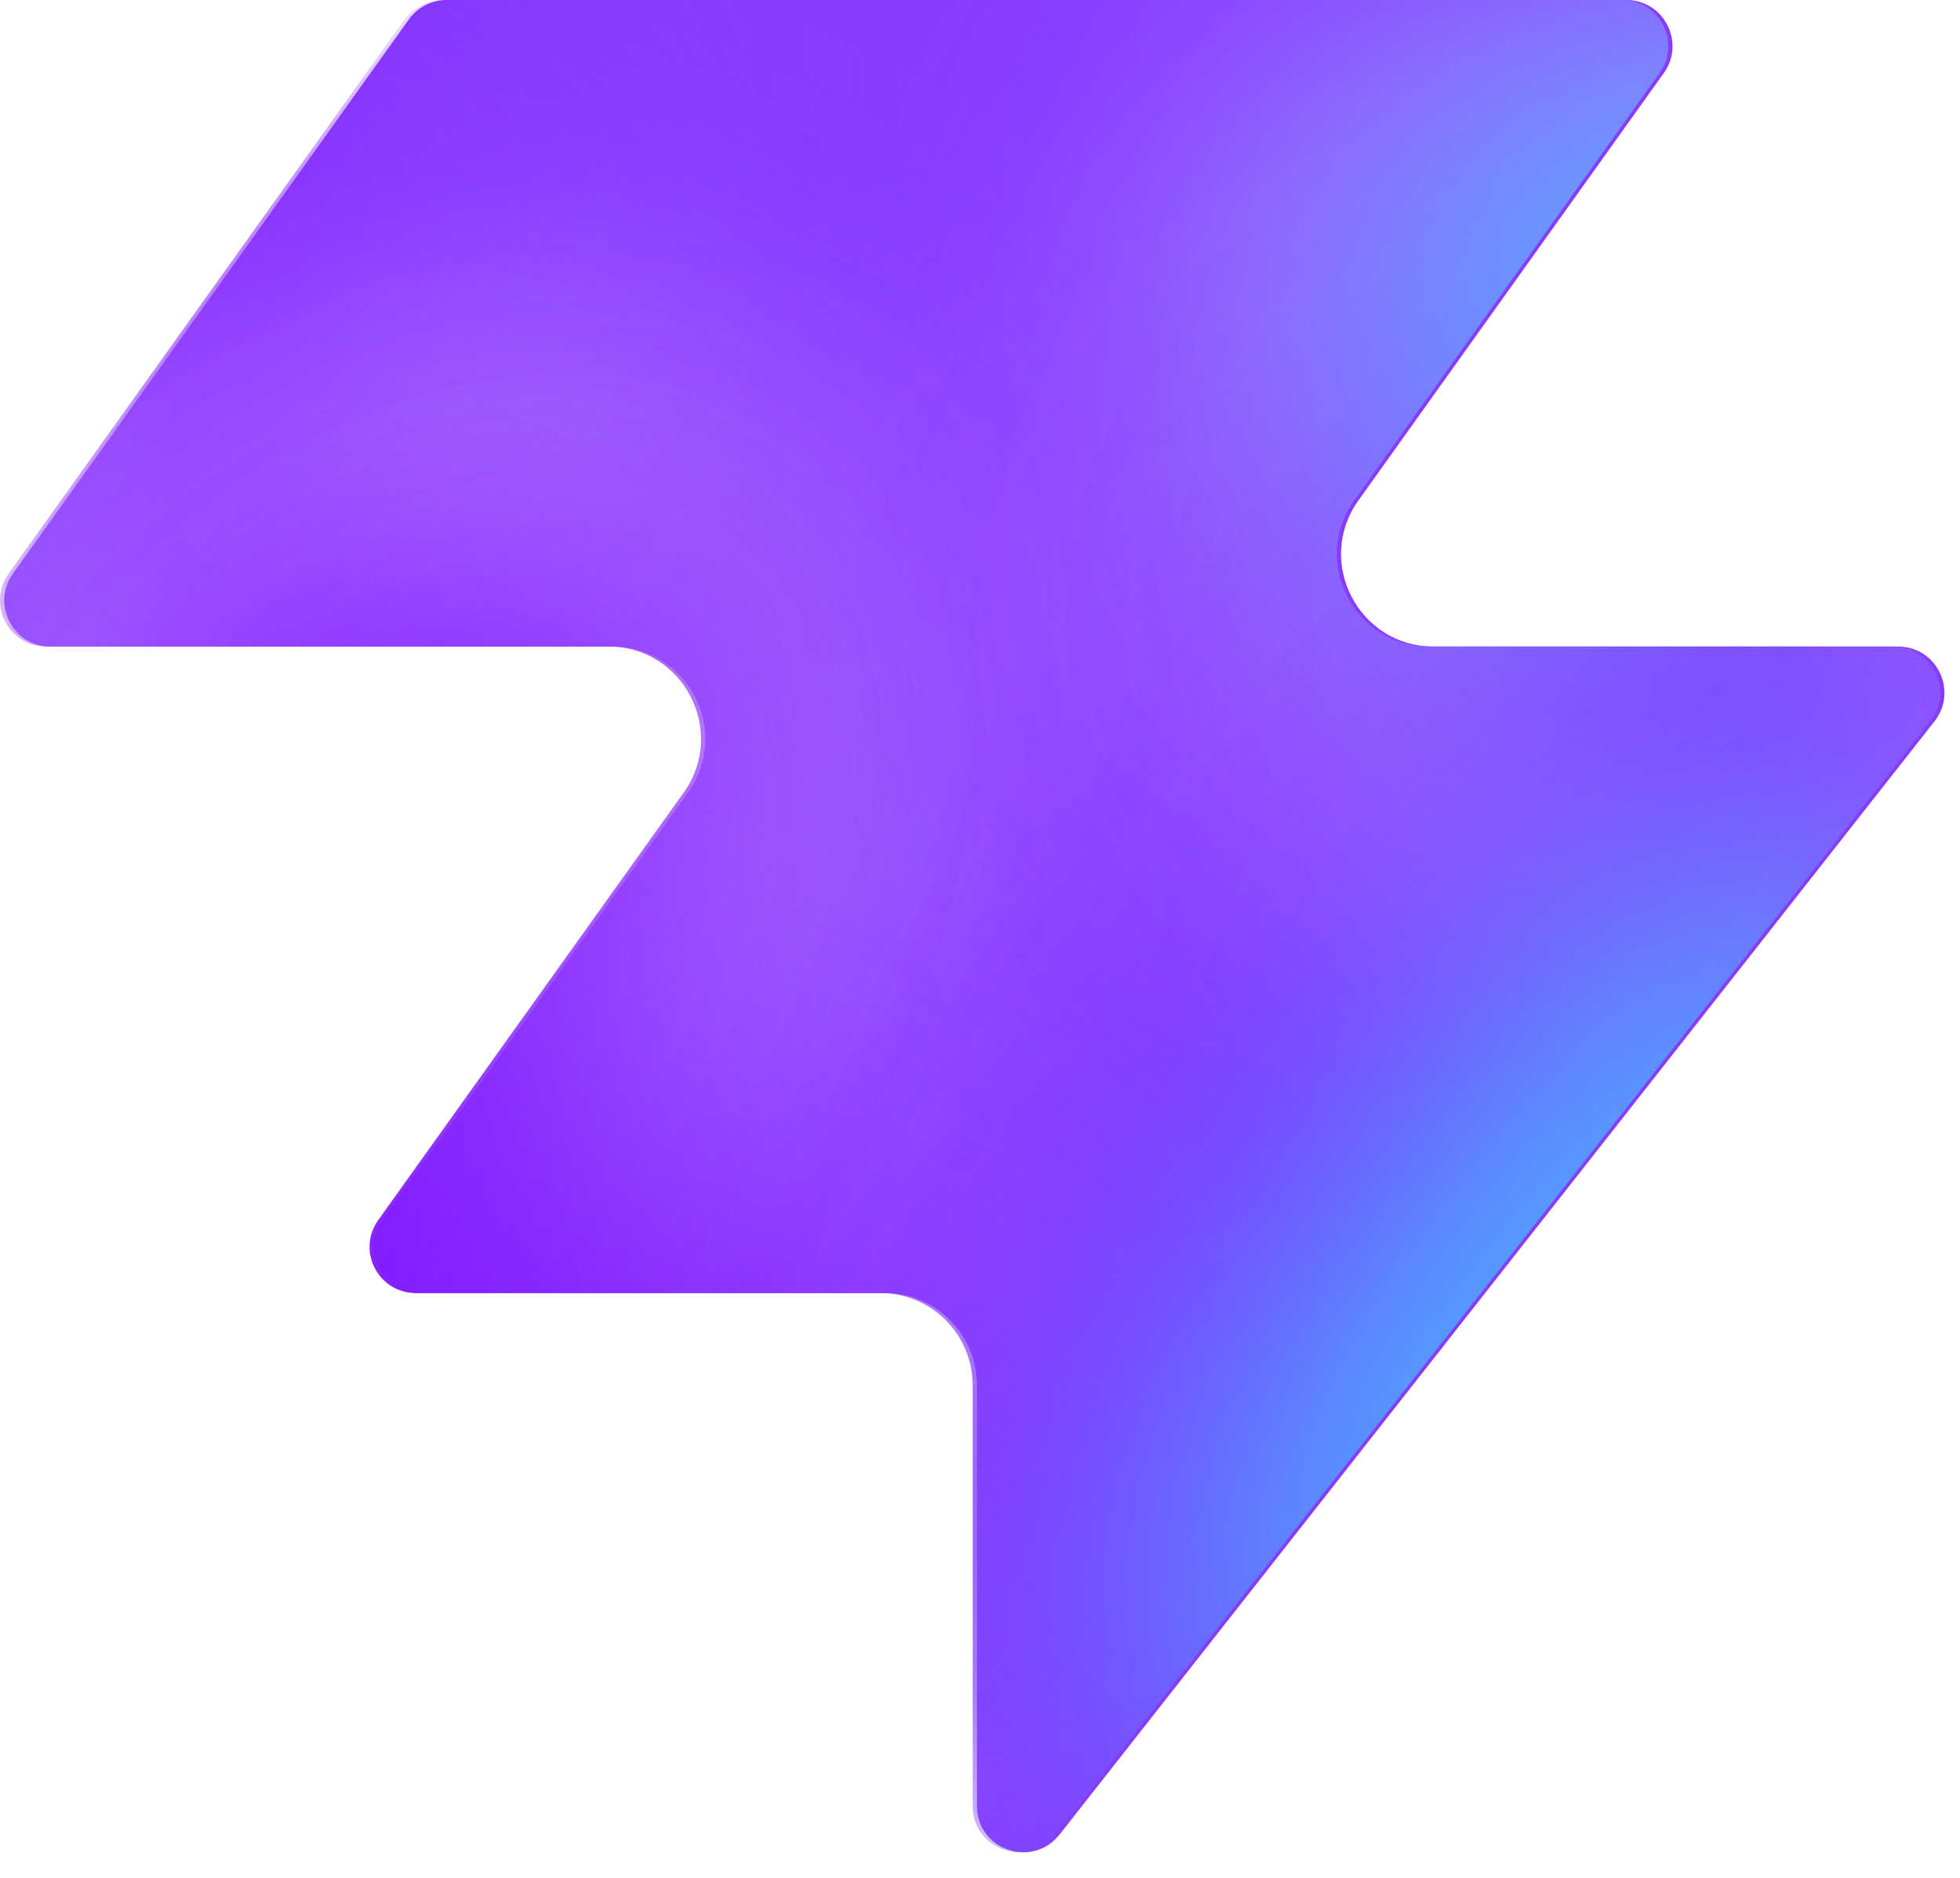
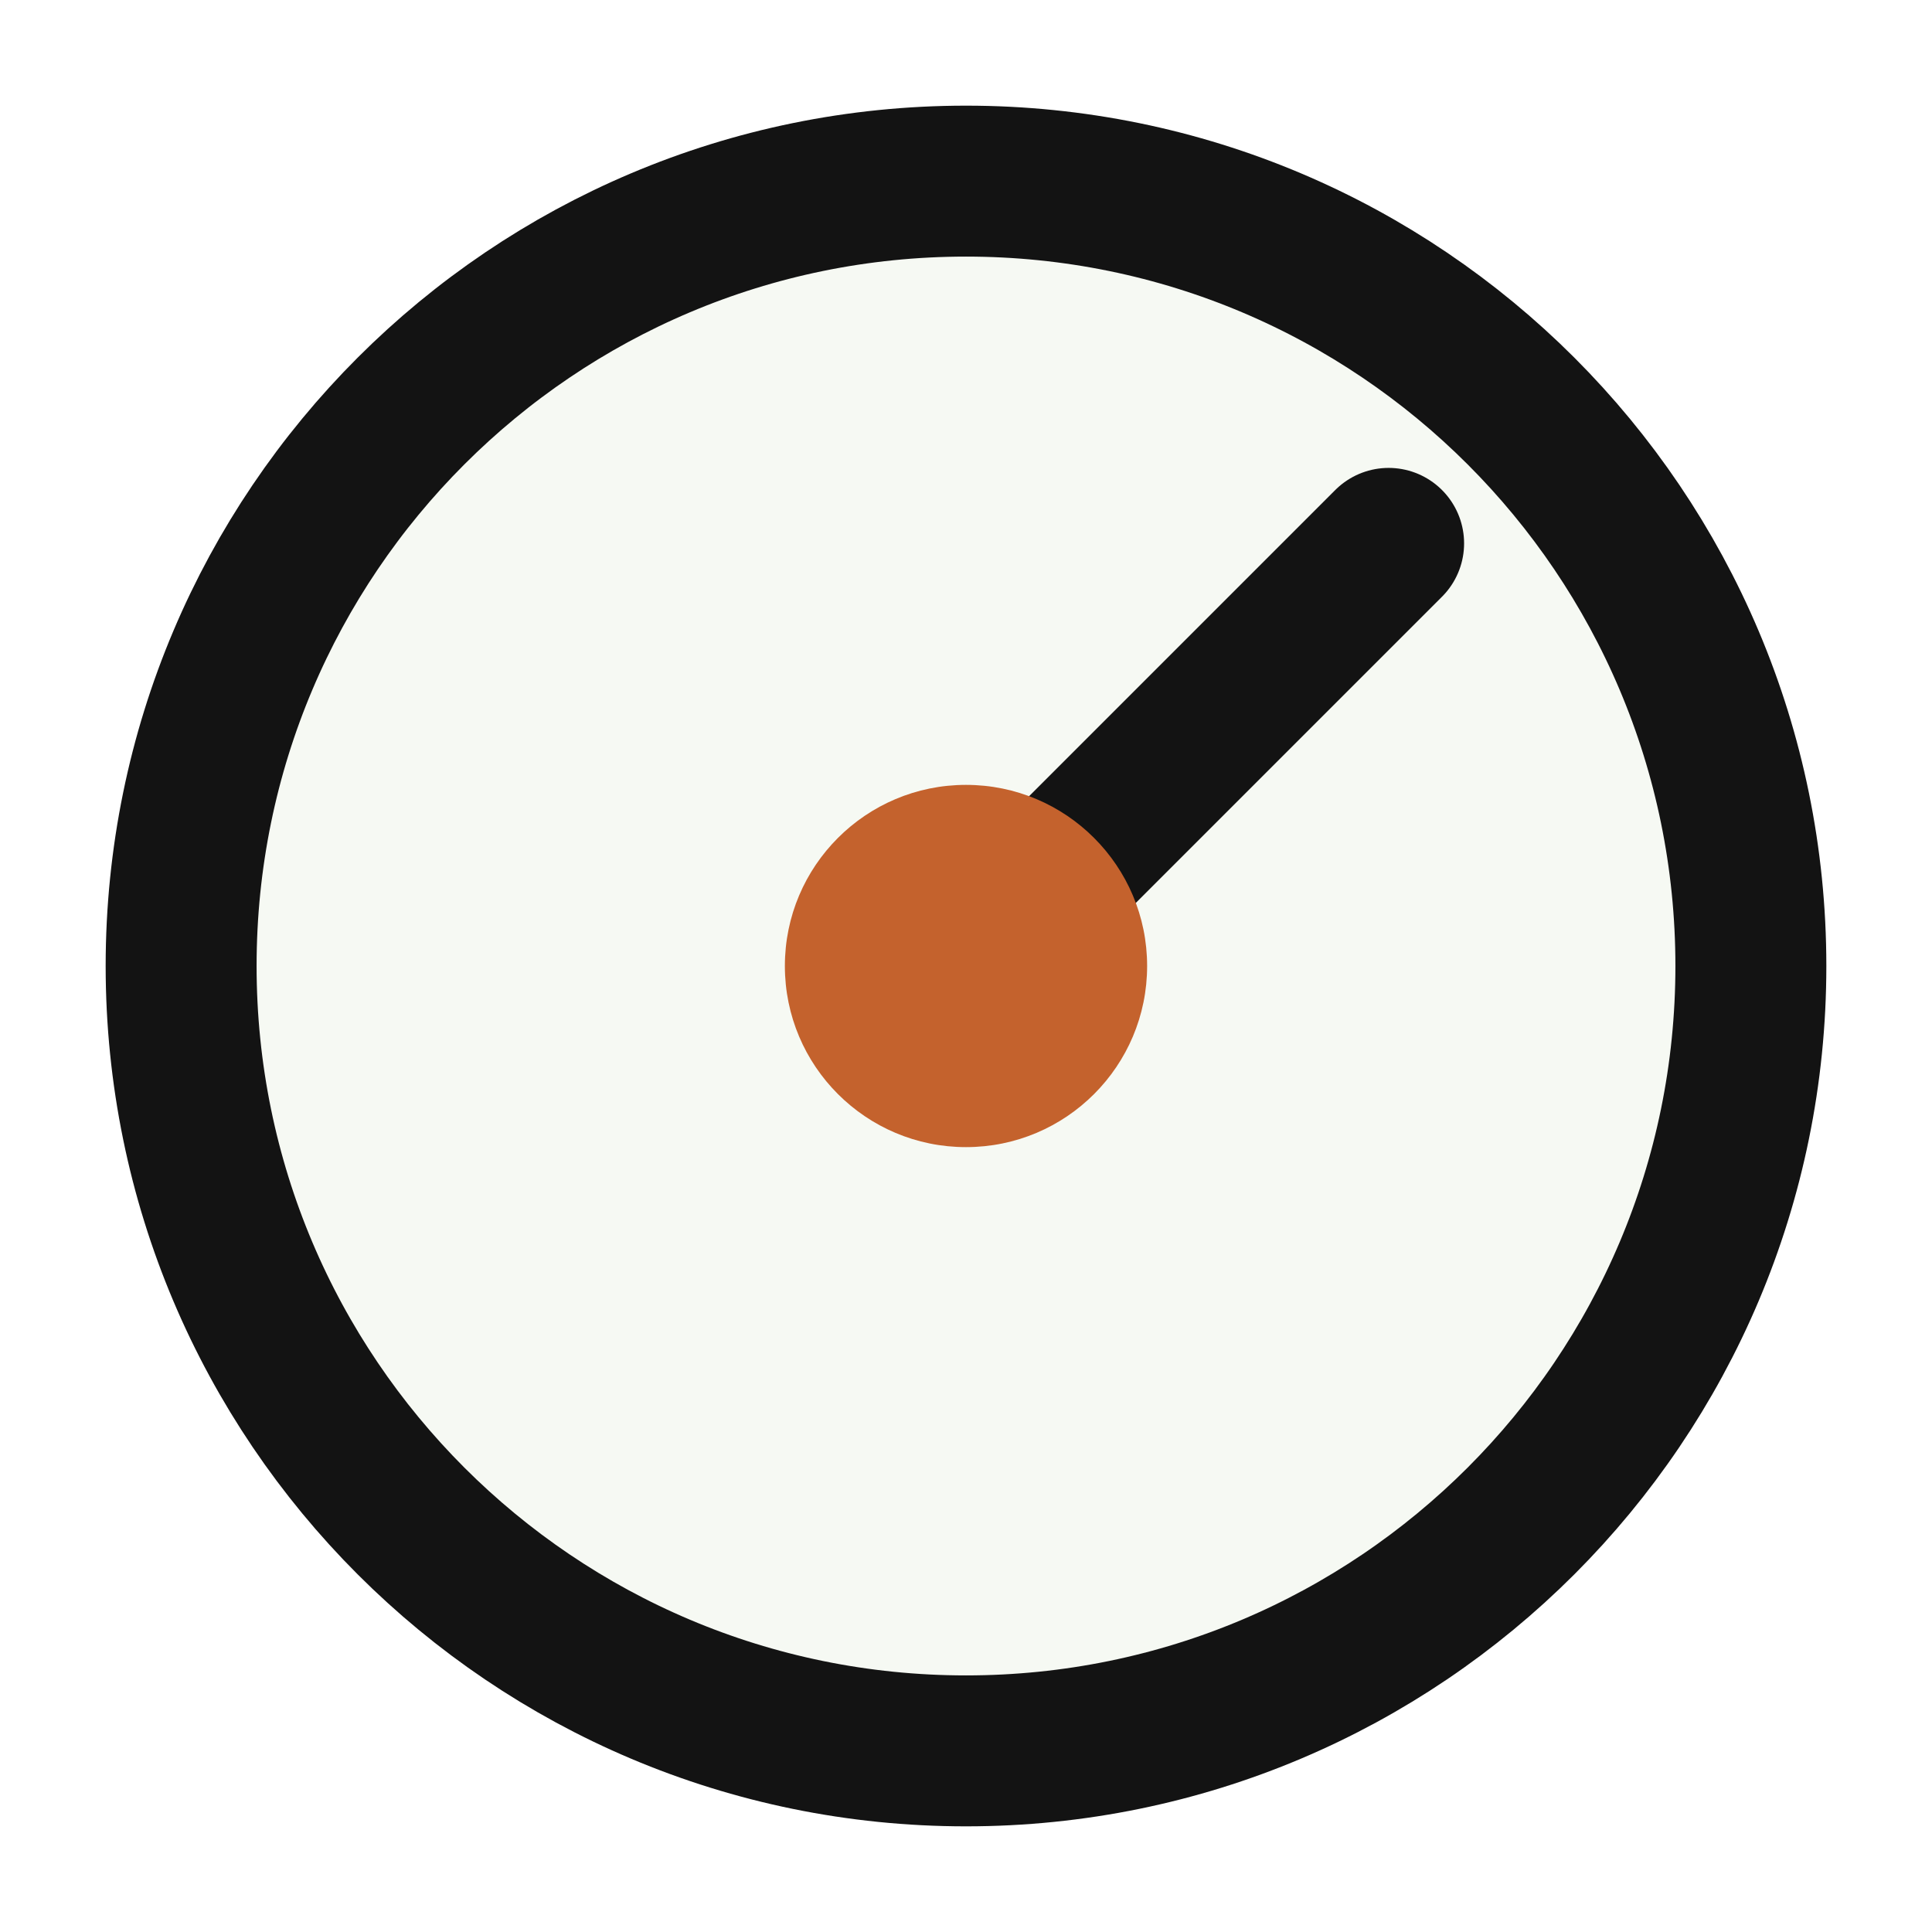
- <svg xmlns="http://www.w3.org/2000/svg" width="48" height="46" fill="none" viewBox="0 0 48 46">
-   <path fill="#863bff" d="M25.946 44.938c-.664.845-2.021.375-2.021-.698V33.937a2.26 2.26 0 0 0-2.262-2.262H10.287c-.92 0-1.456-1.04-.92-1.788l7.48-10.471c1.07-1.497 0-3.578-1.842-3.578H1.237c-.92 0-1.456-1.04-.92-1.788L10.013.474c.214-.297.556-.474.92-.474h28.894c.92 0 1.456 1.04.92 1.788l-7.48 10.471c-1.07 1.498 0 3.579 1.842 3.579h11.377c.943 0 1.473 1.088.89 1.83L25.947 44.94z" style="fill:#863bff;fill:color(display-p3 .525 .23 1);fill-opacity:1" />
-   <mask id="a" width="48" height="46" x="0" y="0" maskUnits="userSpaceOnUse" style="mask-type:alpha">
-     <path fill="#000" d="M25.842 44.938c-.664.844-2.021.375-2.021-.698V33.937a2.26 2.26 0 0 0-2.262-2.262H10.183c-.92 0-1.456-1.04-.92-1.788l7.48-10.471c1.07-1.498 0-3.579-1.842-3.579H1.133c-.92 0-1.456-1.04-.92-1.787L9.91.473c.214-.297.556-.474.92-.474h28.894c.92 0 1.456 1.04.92 1.788l-7.48 10.471c-1.07 1.498 0 3.578 1.842 3.578h11.377c.943 0 1.473 1.088.89 1.832L25.843 44.94z" style="fill:#000;fill-opacity:1" />
-   </mask>
-   <g mask="url(#a)">
-     <g filter="url(#b)">
-       <ellipse cx="5.508" cy="14.704" fill="#ede6ff" rx="5.508" ry="14.704" style="fill:#ede6ff;fill:color(display-p3 .927 .903 1);fill-opacity:1" transform="matrix(.00324 1 1 -.00324 -4.47 31.516)" />
-     </g>
-     <g filter="url(#c)">
-       <ellipse cx="10.399" cy="29.851" fill="#ede6ff" rx="10.399" ry="29.851" style="fill:#ede6ff;fill:color(display-p3 .927 .903 1);fill-opacity:1" transform="matrix(.00324 1 1 -.00324 -39.328 7.883)" />
-     </g>
-     <g filter="url(#d)">
-       <ellipse cx="5.508" cy="30.487" fill="#7e14ff" rx="5.508" ry="30.487" style="fill:#7e14ff;fill:color(display-p3 .492 .077 1);fill-opacity:1" transform="rotate(89.814 -25.913 -14.639)scale(1 -1)" />
-     </g>
-     <g filter="url(#e)">
-       <ellipse cx="5.508" cy="30.599" fill="#7e14ff" rx="5.508" ry="30.599" style="fill:#7e14ff;fill:color(display-p3 .492 .077 1);fill-opacity:1" transform="rotate(89.814 -32.644 -3.334)scale(1 -1)" />
-     </g>
-     <g filter="url(#f)">
-       <ellipse cx="5.508" cy="30.599" fill="#7e14ff" rx="5.508" ry="30.599" style="fill:#7e14ff;fill:color(display-p3 .492 .077 1);fill-opacity:1" transform="matrix(.00324 1 1 -.00324 -34.34 30.47)" />
-     </g>
-     <g filter="url(#g)">
-       <ellipse cx="14.072" cy="22.078" fill="#ede6ff" rx="14.072" ry="22.078" style="fill:#ede6ff;fill:color(display-p3 .927 .903 1);fill-opacity:1" transform="rotate(93.35 24.506 48.493)scale(-1 1)" />
-     </g>
-     <g filter="url(#h)">
-       <ellipse cx="3.47" cy="21.501" fill="#7e14ff" rx="3.47" ry="21.501" style="fill:#7e14ff;fill:color(display-p3 .492 .077 1);fill-opacity:1" transform="rotate(89.009 28.708 47.59)scale(-1 1)" />
-     </g>
-     <g filter="url(#i)">
-       <ellipse cx="3.47" cy="21.501" fill="#7e14ff" rx="3.47" ry="21.501" style="fill:#7e14ff;fill:color(display-p3 .492 .077 1);fill-opacity:1" transform="rotate(89.009 28.708 47.59)scale(-1 1)" />
-     </g>
-     <g filter="url(#j)">
-       <ellipse cx=".387" cy="8.972" fill="#7e14ff" rx="4.407" ry="29.108" style="fill:#7e14ff;fill:color(display-p3 .492 .077 1);fill-opacity:1" transform="rotate(39.51 .387 8.972)" />
-     </g>
-     <g filter="url(#k)">
-       <ellipse cx="47.523" cy="-6.092" fill="#7e14ff" rx="4.407" ry="29.108" style="fill:#7e14ff;fill:color(display-p3 .492 .077 1);fill-opacity:1" transform="rotate(37.892 47.523 -6.092)" />
-     </g>
-     <g filter="url(#l)">
-       <ellipse cx="41.412" cy="6.333" fill="#47bfff" rx="5.971" ry="9.665" style="fill:#47bfff;fill:color(display-p3 .28 .748 1);fill-opacity:1" transform="rotate(37.892 41.412 6.333)" />
-     </g>
-     <g filter="url(#m)">
-       <ellipse cx="-1.879" cy="38.332" fill="#7e14ff" rx="4.407" ry="29.108" style="fill:#7e14ff;fill:color(display-p3 .492 .077 1);fill-opacity:1" transform="rotate(37.892 -1.88 38.332)" />
-     </g>
-     <g filter="url(#n)">
-       <ellipse cx="-1.879" cy="38.332" fill="#7e14ff" rx="4.407" ry="29.108" style="fill:#7e14ff;fill:color(display-p3 .492 .077 1);fill-opacity:1" transform="rotate(37.892 -1.88 38.332)" />
-     </g>
-     <g filter="url(#o)">
-       <ellipse cx="35.651" cy="29.907" fill="#7e14ff" rx="4.407" ry="29.108" style="fill:#7e14ff;fill:color(display-p3 .492 .077 1);fill-opacity:1" transform="rotate(37.892 35.651 29.907)" />
-     </g>
-     <g filter="url(#p)">
-       <ellipse cx="38.418" cy="32.4" fill="#47bfff" rx="5.971" ry="15.297" style="fill:#47bfff;fill:color(display-p3 .28 .748 1);fill-opacity:1" transform="rotate(37.892 38.418 32.4)" />
-     </g>
-   </g>
-   <defs>
-     <filter id="b" width="60.045" height="41.654" x="-19.77" y="16.149" color-interpolation-filters="sRGB" filterUnits="userSpaceOnUse">
-       <feFlood flood-opacity="0" result="BackgroundImageFix" />
-       <feBlend in="SourceGraphic" in2="BackgroundImageFix" result="shape" />
-       <feGaussianBlur result="effect1_foregroundBlur_2002_17158" stdDeviation="7.659" />
-     </filter>
-     <filter id="c" width="90.34" height="51.437" x="-54.613" y="-7.533" color-interpolation-filters="sRGB" filterUnits="userSpaceOnUse">
-       <feFlood flood-opacity="0" result="BackgroundImageFix" />
-       <feBlend in="SourceGraphic" in2="BackgroundImageFix" result="shape" />
-       <feGaussianBlur result="effect1_foregroundBlur_2002_17158" stdDeviation="7.659" />
-     </filter>
-     <filter id="d" width="79.355" height="29.4" x="-49.64" y="2.03" color-interpolation-filters="sRGB" filterUnits="userSpaceOnUse">
-       <feFlood flood-opacity="0" result="BackgroundImageFix" />
-       <feBlend in="SourceGraphic" in2="BackgroundImageFix" result="shape" />
-       <feGaussianBlur result="effect1_foregroundBlur_2002_17158" stdDeviation="4.596" />
-     </filter>
-     <filter id="e" width="79.579" height="29.4" x="-45.045" y="20.029" color-interpolation-filters="sRGB" filterUnits="userSpaceOnUse">
-       <feFlood flood-opacity="0" result="BackgroundImageFix" />
-       <feBlend in="SourceGraphic" in2="BackgroundImageFix" result="shape" />
-       <feGaussianBlur result="effect1_foregroundBlur_2002_17158" stdDeviation="4.596" />
-     </filter>
-     <filter id="f" width="79.579" height="29.4" x="-43.513" y="21.178" color-interpolation-filters="sRGB" filterUnits="userSpaceOnUse">
-       <feFlood flood-opacity="0" result="BackgroundImageFix" />
-       <feBlend in="SourceGraphic" in2="BackgroundImageFix" result="shape" />
-       <feGaussianBlur result="effect1_foregroundBlur_2002_17158" stdDeviation="4.596" />
-     </filter>
-     <filter id="g" width="74.749" height="58.852" x="15.756" y="-17.901" color-interpolation-filters="sRGB" filterUnits="userSpaceOnUse">
-       <feFlood flood-opacity="0" result="BackgroundImageFix" />
-       <feBlend in="SourceGraphic" in2="BackgroundImageFix" result="shape" />
-       <feGaussianBlur result="effect1_foregroundBlur_2002_17158" stdDeviation="7.659" />
-     </filter>
-     <filter id="h" width="61.377" height="25.362" x="23.548" y="2.284" color-interpolation-filters="sRGB" filterUnits="userSpaceOnUse">
-       <feFlood flood-opacity="0" result="BackgroundImageFix" />
-       <feBlend in="SourceGraphic" in2="BackgroundImageFix" result="shape" />
-       <feGaussianBlur result="effect1_foregroundBlur_2002_17158" stdDeviation="4.596" />
-     </filter>
-     <filter id="i" width="61.377" height="25.362" x="23.548" y="2.284" color-interpolation-filters="sRGB" filterUnits="userSpaceOnUse">
-       <feFlood flood-opacity="0" result="BackgroundImageFix" />
-       <feBlend in="SourceGraphic" in2="BackgroundImageFix" result="shape" />
-       <feGaussianBlur result="effect1_foregroundBlur_2002_17158" stdDeviation="4.596" />
-     </filter>
-     <filter id="j" width="56.045" height="63.649" x="-27.636" y="-22.853" color-interpolation-filters="sRGB" filterUnits="userSpaceOnUse">
-       <feFlood flood-opacity="0" result="BackgroundImageFix" />
-       <feBlend in="SourceGraphic" in2="BackgroundImageFix" result="shape" />
-       <feGaussianBlur result="effect1_foregroundBlur_2002_17158" stdDeviation="4.596" />
-     </filter>
-     <filter id="k" width="54.814" height="64.646" x="20.116" y="-38.415" color-interpolation-filters="sRGB" filterUnits="userSpaceOnUse">
-       <feFlood flood-opacity="0" result="BackgroundImageFix" />
-       <feBlend in="SourceGraphic" in2="BackgroundImageFix" result="shape" />
-       <feGaussianBlur result="effect1_foregroundBlur_2002_17158" stdDeviation="4.596" />
-     </filter>
-     <filter id="l" width="33.541" height="35.313" x="24.641" y="-11.323" color-interpolation-filters="sRGB" filterUnits="userSpaceOnUse">
-       <feFlood flood-opacity="0" result="BackgroundImageFix" />
-       <feBlend in="SourceGraphic" in2="BackgroundImageFix" result="shape" />
-       <feGaussianBlur result="effect1_foregroundBlur_2002_17158" stdDeviation="4.596" />
-     </filter>
-     <filter id="m" width="54.814" height="64.646" x="-29.286" y="6.009" color-interpolation-filters="sRGB" filterUnits="userSpaceOnUse">
-       <feFlood flood-opacity="0" result="BackgroundImageFix" />
-       <feBlend in="SourceGraphic" in2="BackgroundImageFix" result="shape" />
-       <feGaussianBlur result="effect1_foregroundBlur_2002_17158" stdDeviation="4.596" />
-     </filter>
-     <filter id="n" width="54.814" height="64.646" x="-29.286" y="6.009" color-interpolation-filters="sRGB" filterUnits="userSpaceOnUse">
-       <feFlood flood-opacity="0" result="BackgroundImageFix" />
-       <feBlend in="SourceGraphic" in2="BackgroundImageFix" result="shape" />
-       <feGaussianBlur result="effect1_foregroundBlur_2002_17158" stdDeviation="4.596" />
-     </filter>
-     <filter id="o" width="54.814" height="64.646" x="8.244" y="-2.416" color-interpolation-filters="sRGB" filterUnits="userSpaceOnUse">
-       <feFlood flood-opacity="0" result="BackgroundImageFix" />
-       <feBlend in="SourceGraphic" in2="BackgroundImageFix" result="shape" />
-       <feGaussianBlur result="effect1_foregroundBlur_2002_17158" stdDeviation="4.596" />
-     </filter>
-     <filter id="p" width="39.409" height="43.623" x="18.713" y="10.588" color-interpolation-filters="sRGB" filterUnits="userSpaceOnUse">
-       <feFlood flood-opacity="0" result="BackgroundImageFix" />
-       <feBlend in="SourceGraphic" in2="BackgroundImageFix" result="shape" />
-       <feGaussianBlur result="effect1_foregroundBlur_2002_17158" stdDeviation="4.596" />
-     </filter>
-   </defs>
+ <svg xmlns="http://www.w3.org/2000/svg" viewBox="0 0 32 32">
+   <circle cx="16" cy="16" r="13" fill="#f6f9f3" stroke="#131313" stroke-width="2.5" />
+   <path d="M16 16 L23 9" stroke="#131313" stroke-width="2.5" stroke-linecap="round" />
+   <circle cx="16" cy="16" r="3" fill="#c4622d" />
</svg>
